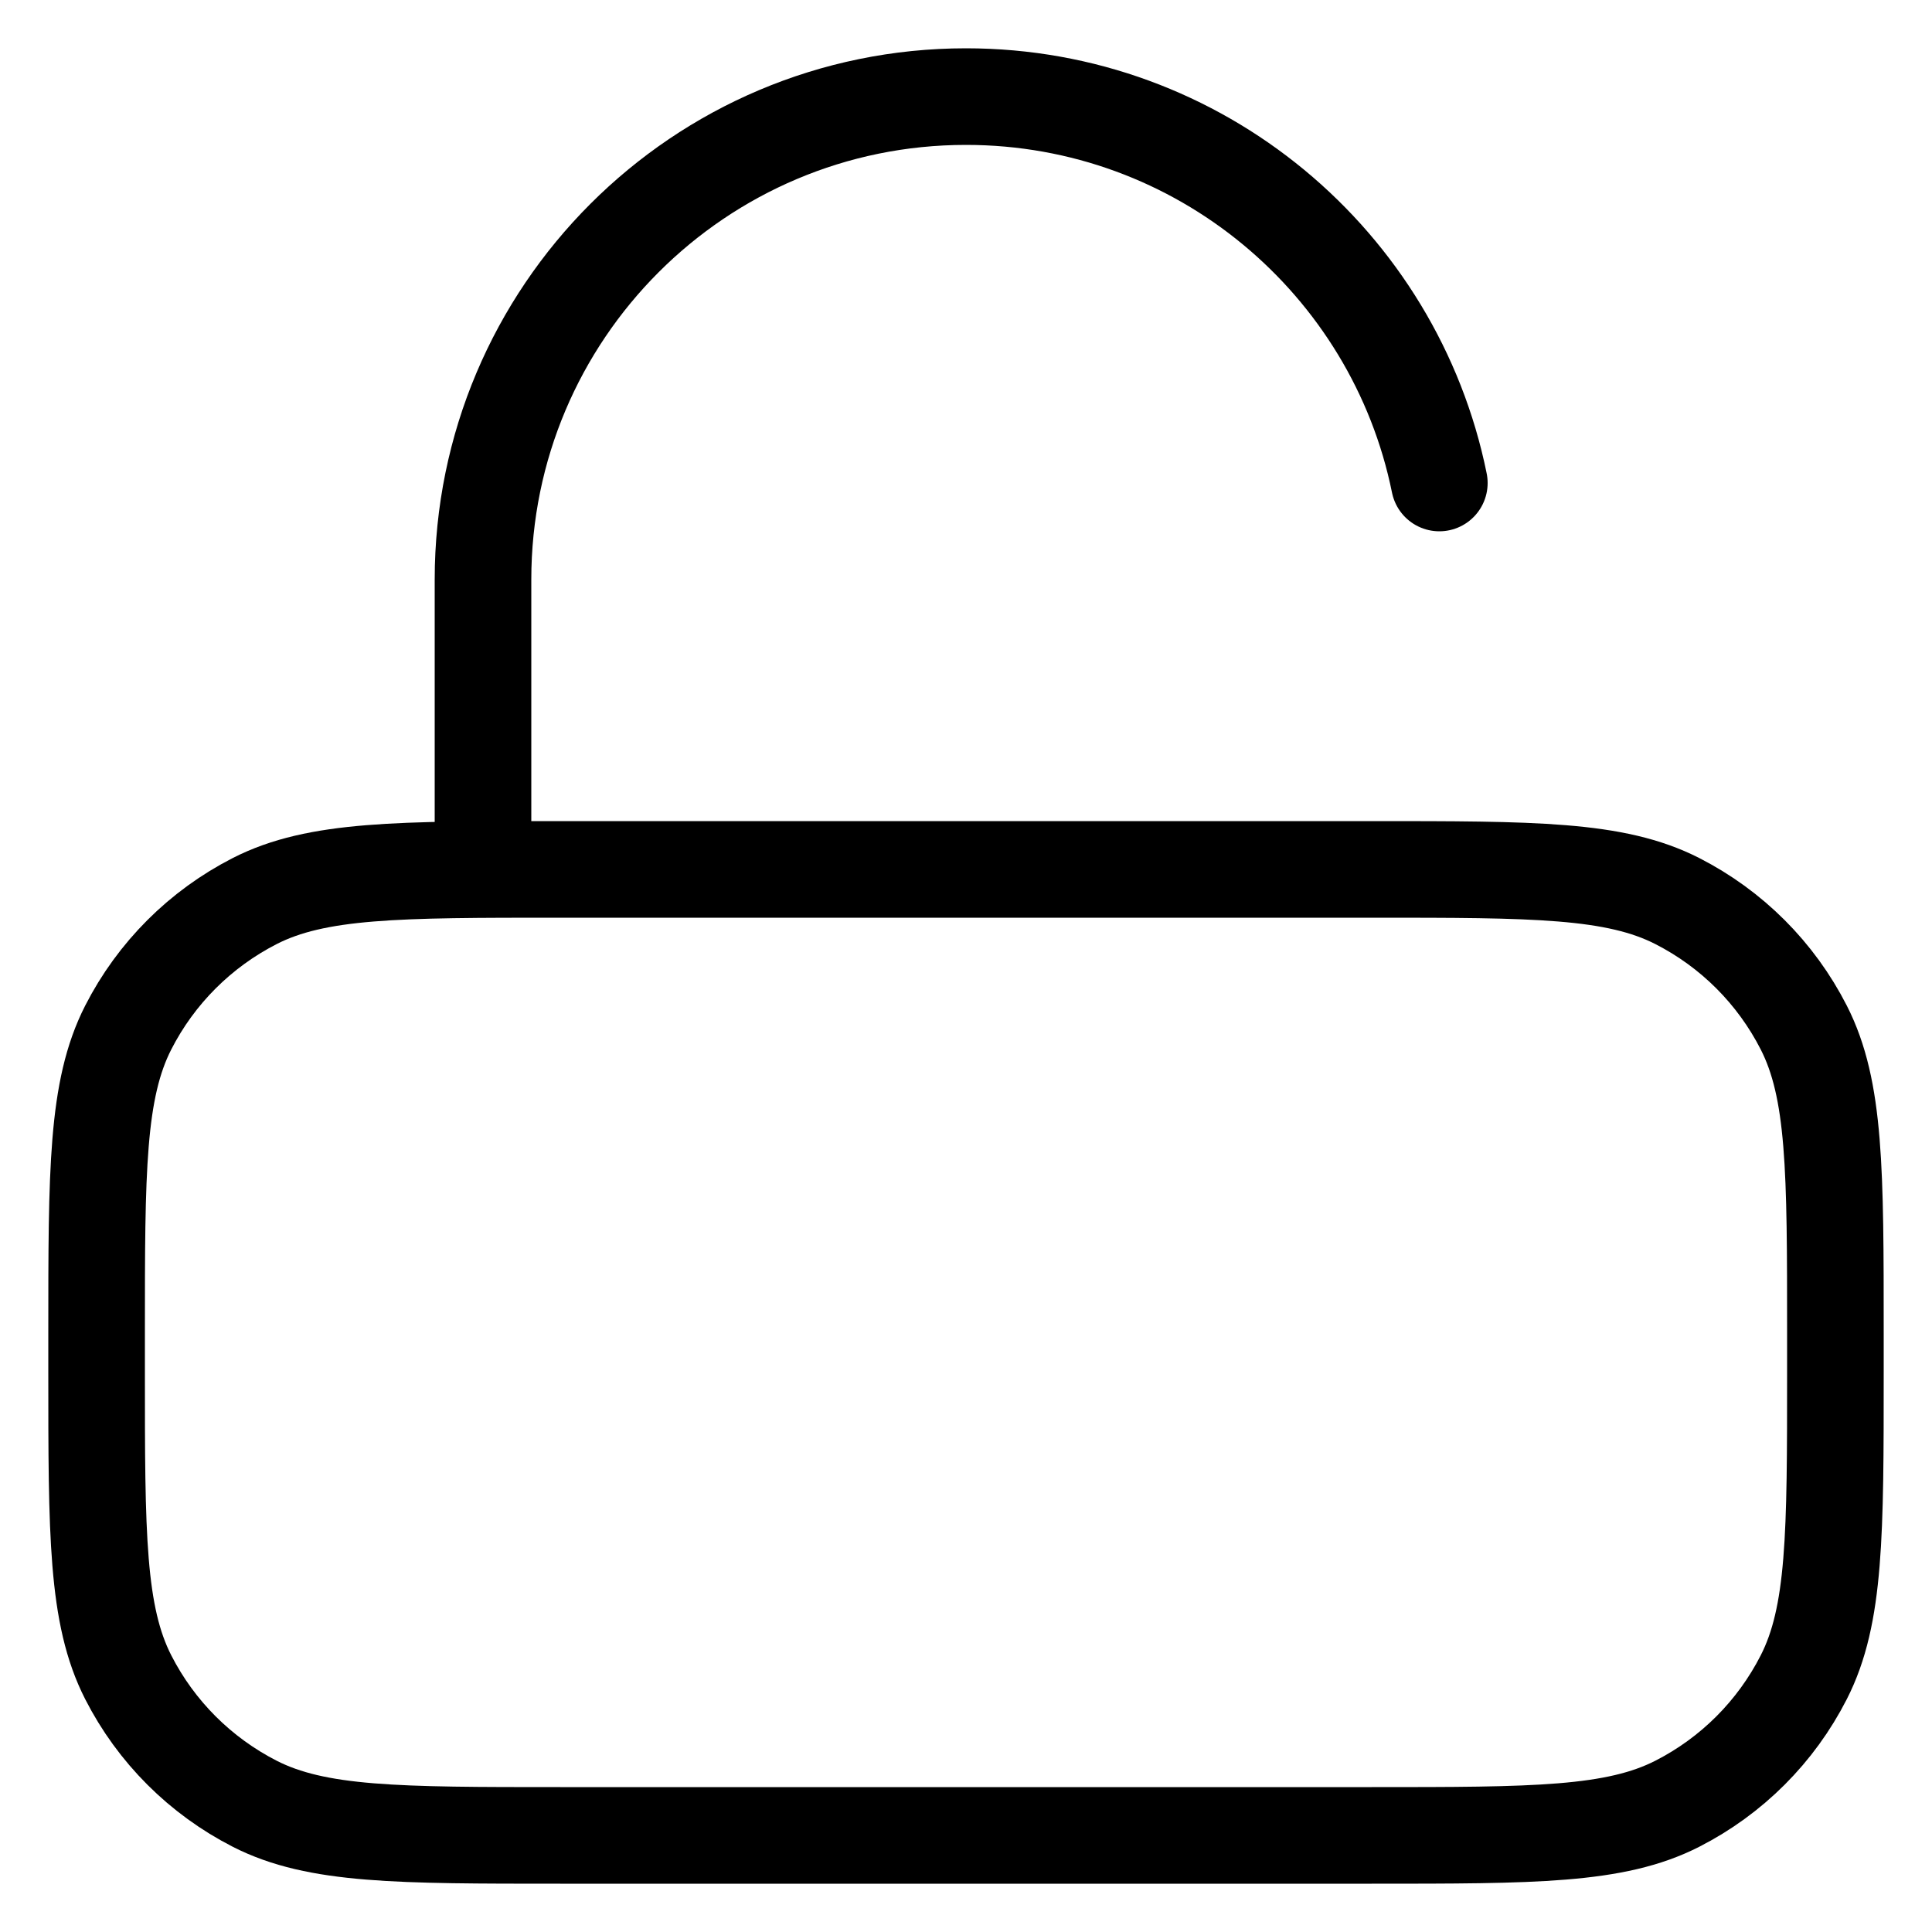
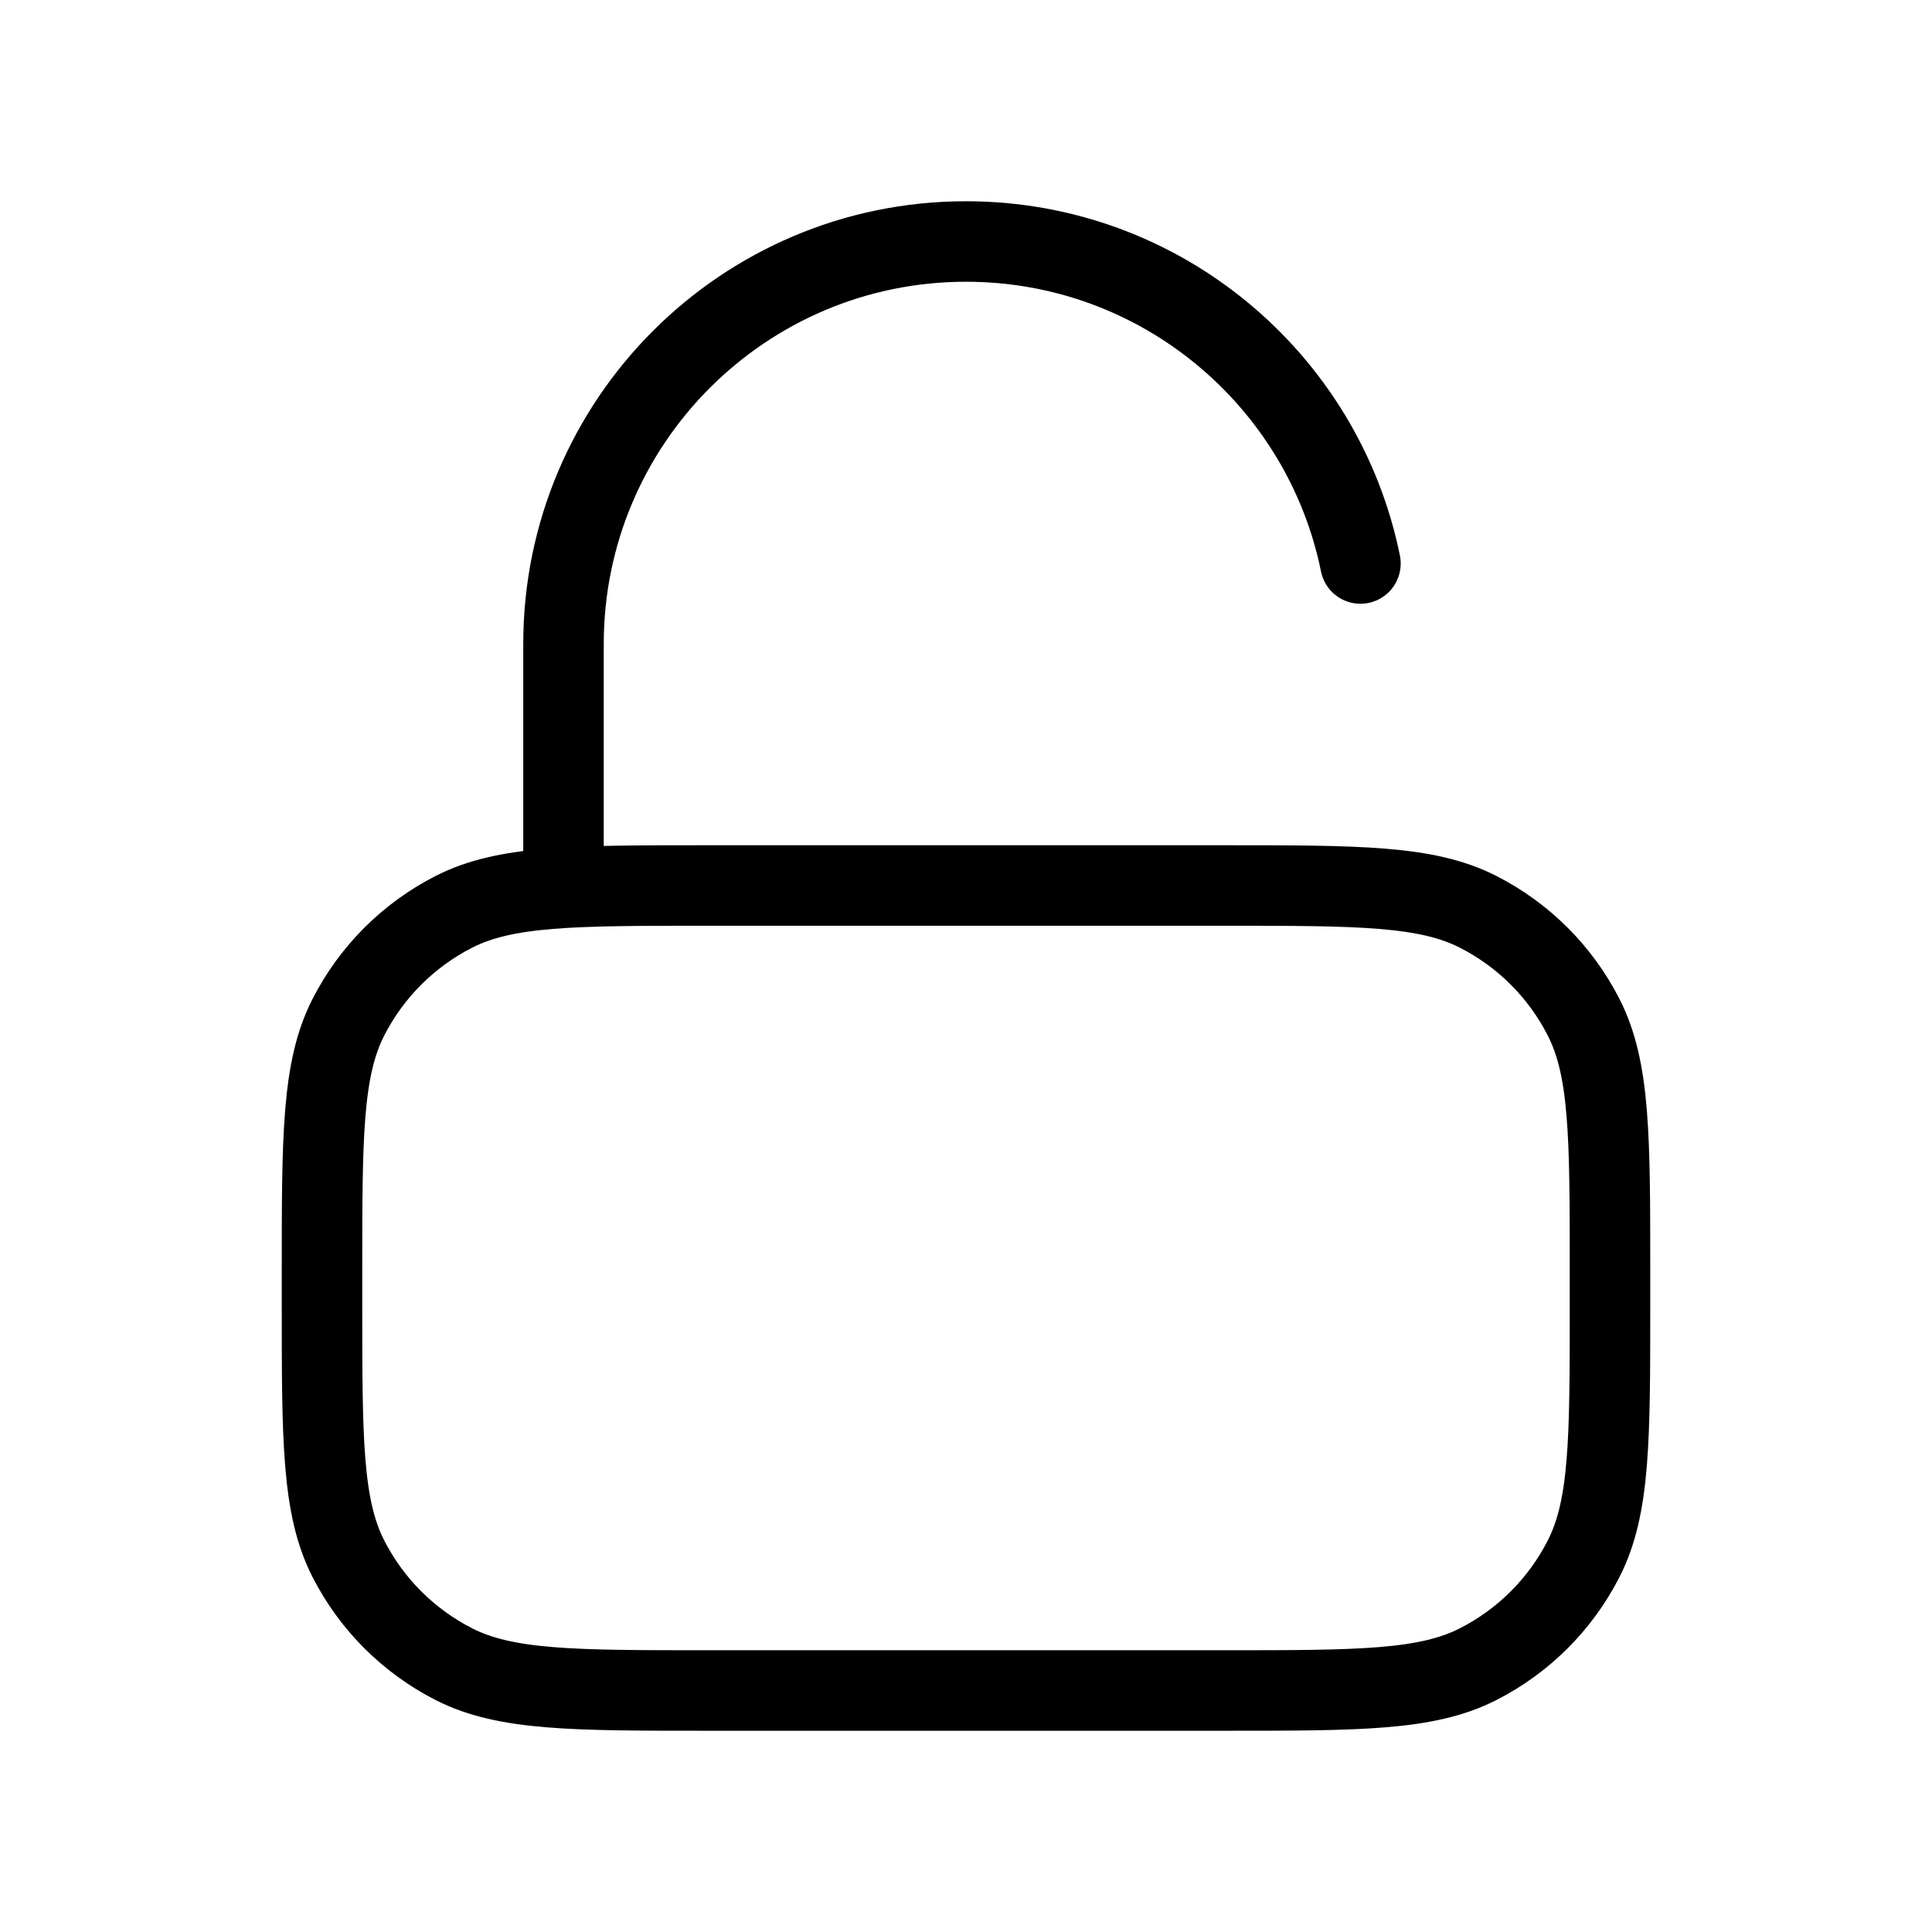
- <svg xmlns="http://www.w3.org/2000/svg" viewBox="0 0 20 20" fill="none">
-   <path d="M5 9V6C5 3.239 7.239 1 10 1C12.419 1 14.437 2.718 14.9 5M5.8 19H14.2C15.88 19 16.72 19 17.362 18.673C17.927 18.385 18.385 17.927 18.673 17.362C19 16.72 19 15.88 19 14.2V13.8C19 12.12 19 11.28 18.673 10.638C18.385 10.073 17.927 9.615 17.362 9.327C16.72 9 15.88 9 14.2 9H5.8C4.12 9 3.28 9 2.638 9.327C2.074 9.615 1.615 10.073 1.327 10.638C1 11.28 1 12.12 1 13.8V14.2C1 15.88 1 16.72 1.327 17.362C1.615 17.927 2.074 18.385 2.638 18.673C3.28 19 4.12 19 5.8 19Z" stroke="currentColor" stroke-linecap="round" stroke-linejoin="round" />
+ <svg xmlns="http://www.w3.org/2000/svg" viewBox="0 0 24 24" fill="none">
+   <path d="M7 11V8C7 5.239 9.239 3 12 3C14.419 3 16.437 4.718 16.9 7M8.8 21H15.2C16.88 21 17.72 21 18.362 20.673C18.927 20.385 19.385 19.927 19.673 19.362C20 18.72 20 17.88 20 16.2V15.8C20 14.12 20 13.28 19.673 12.638C19.385 12.073 18.927 11.615 18.362 11.327C17.72 11 16.88 11 15.2 11H8.8C7.12 11 6.28 11 5.638 11.327C5.074 11.615 4.615 12.073 4.327 12.638C4 13.28 4 14.12 4 15.8V16.2C4 17.88 4 18.72 4.327 19.362C4.615 19.927 5.074 20.385 5.638 20.673C6.28 21 7.12 21 8.8 21Z" stroke="currentColor" stroke-linecap="round" stroke-linejoin="round" />
</svg>
